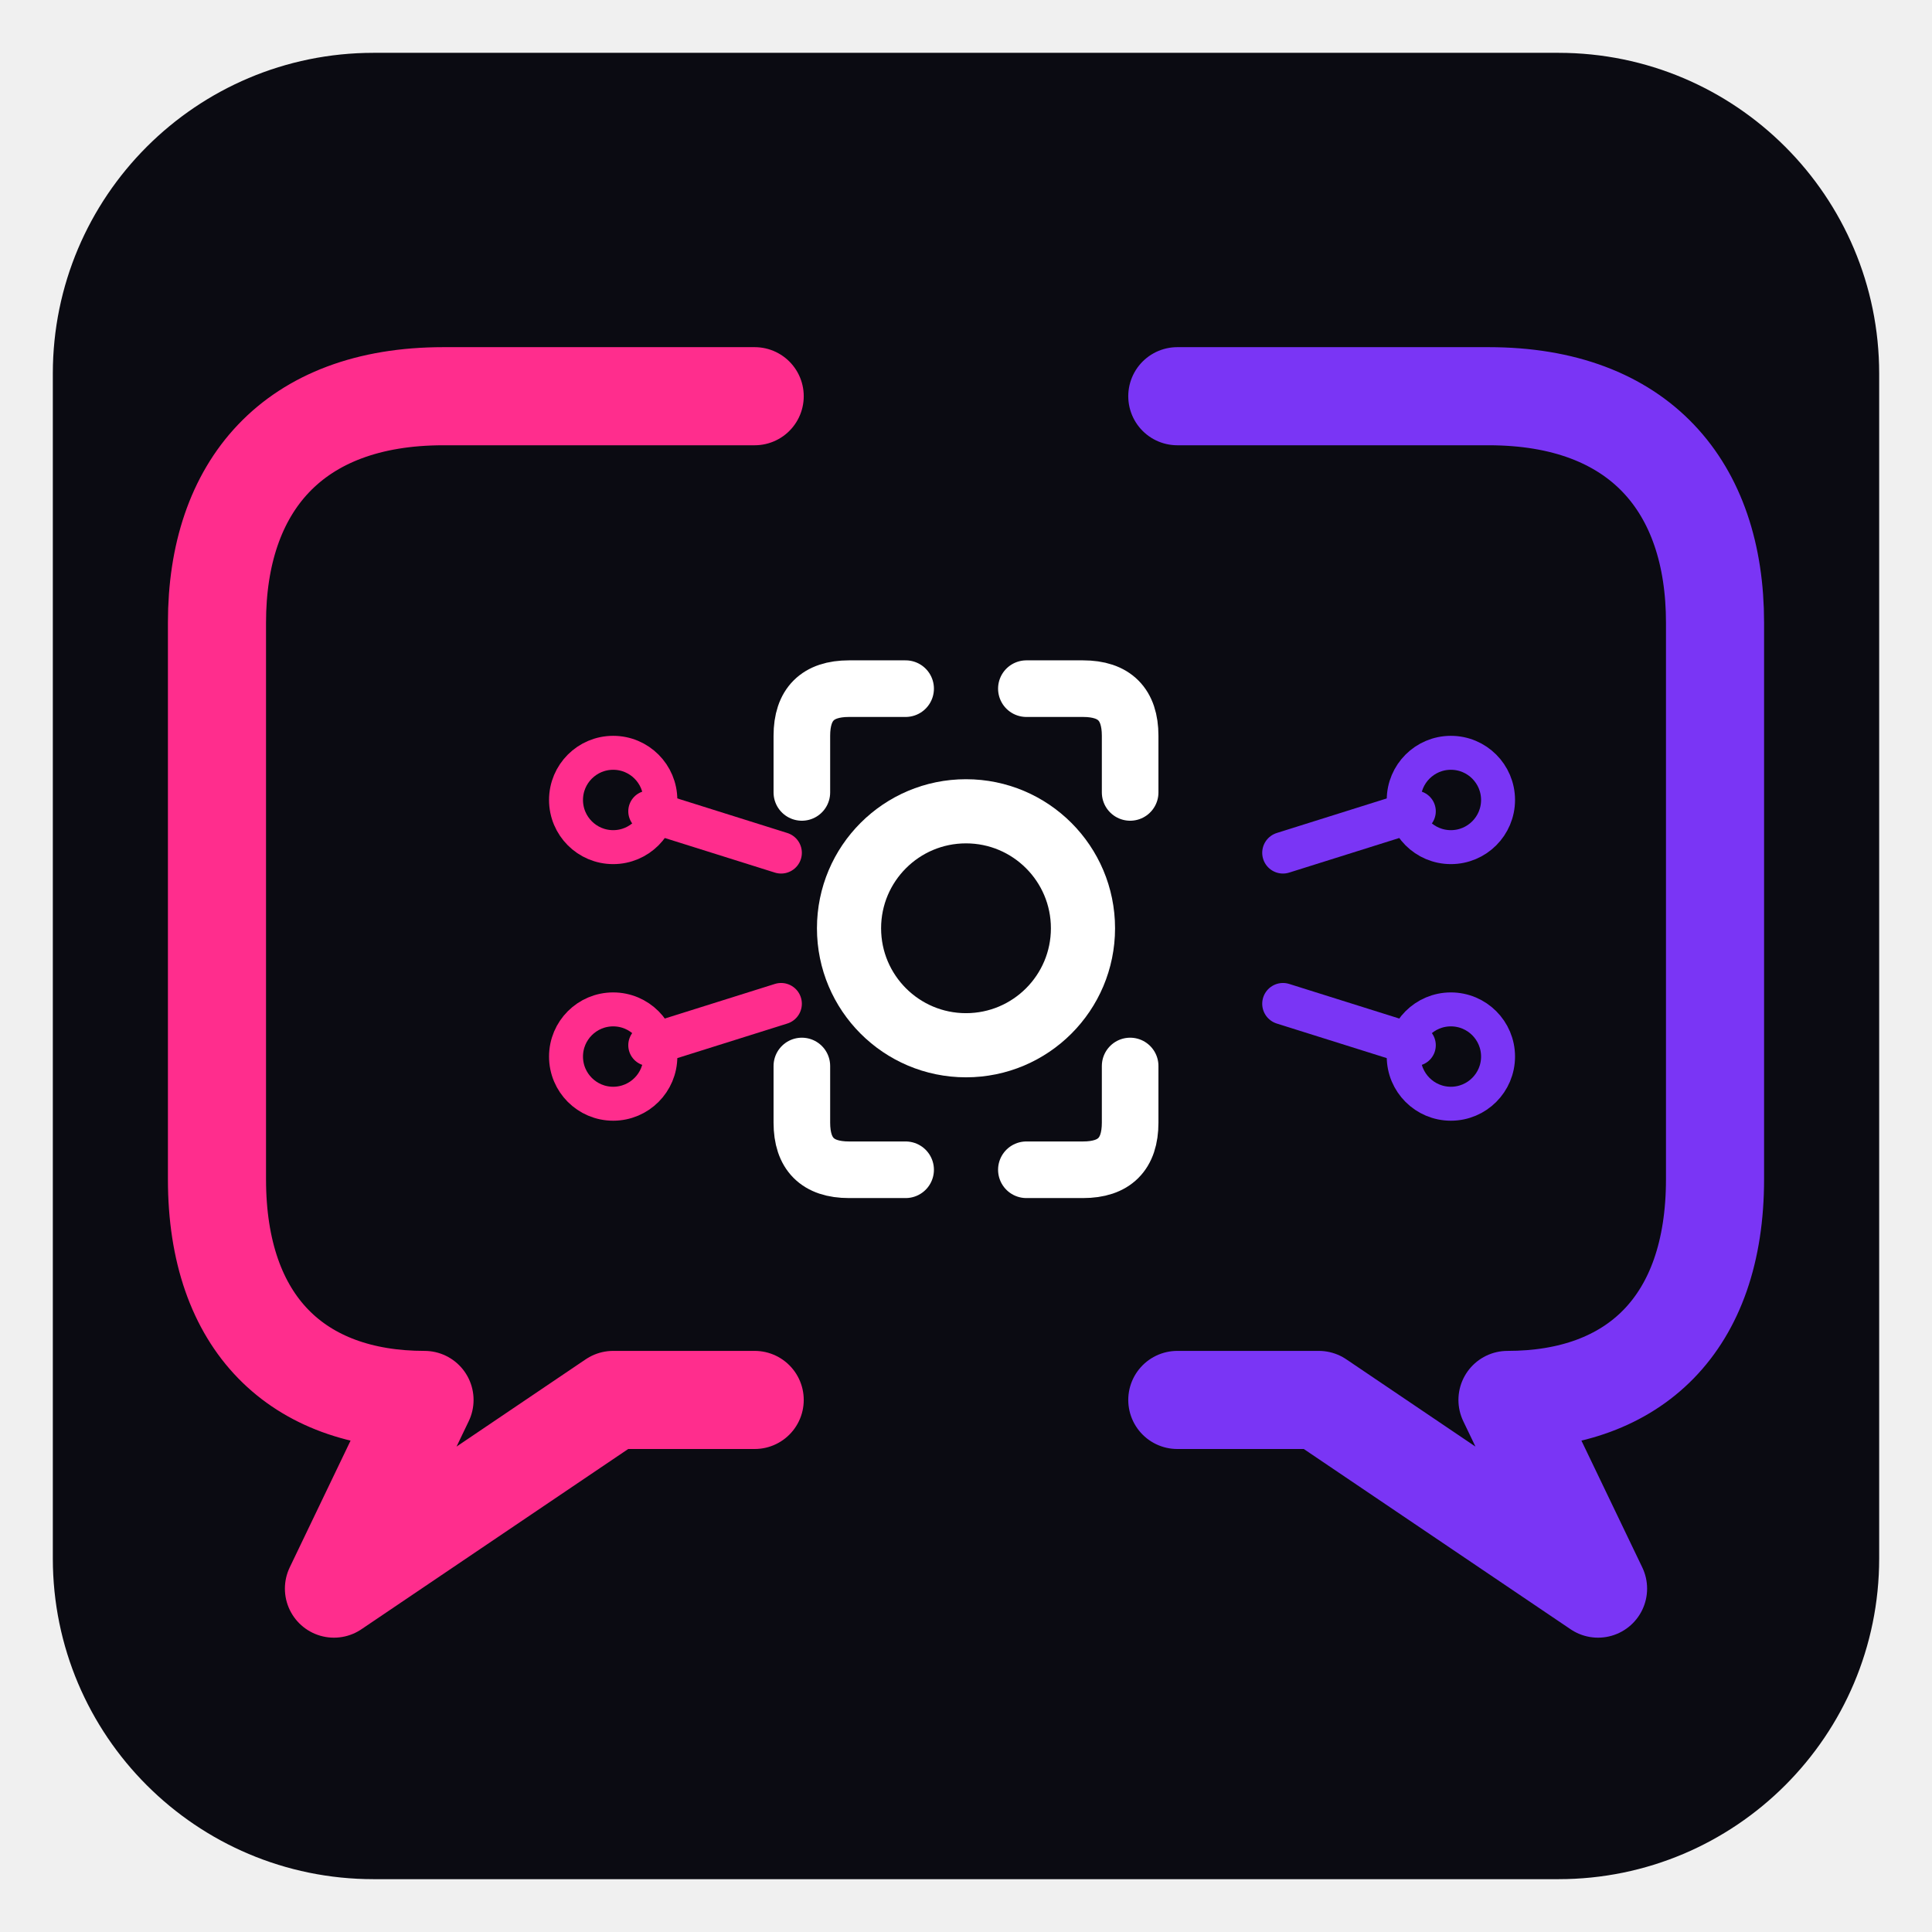
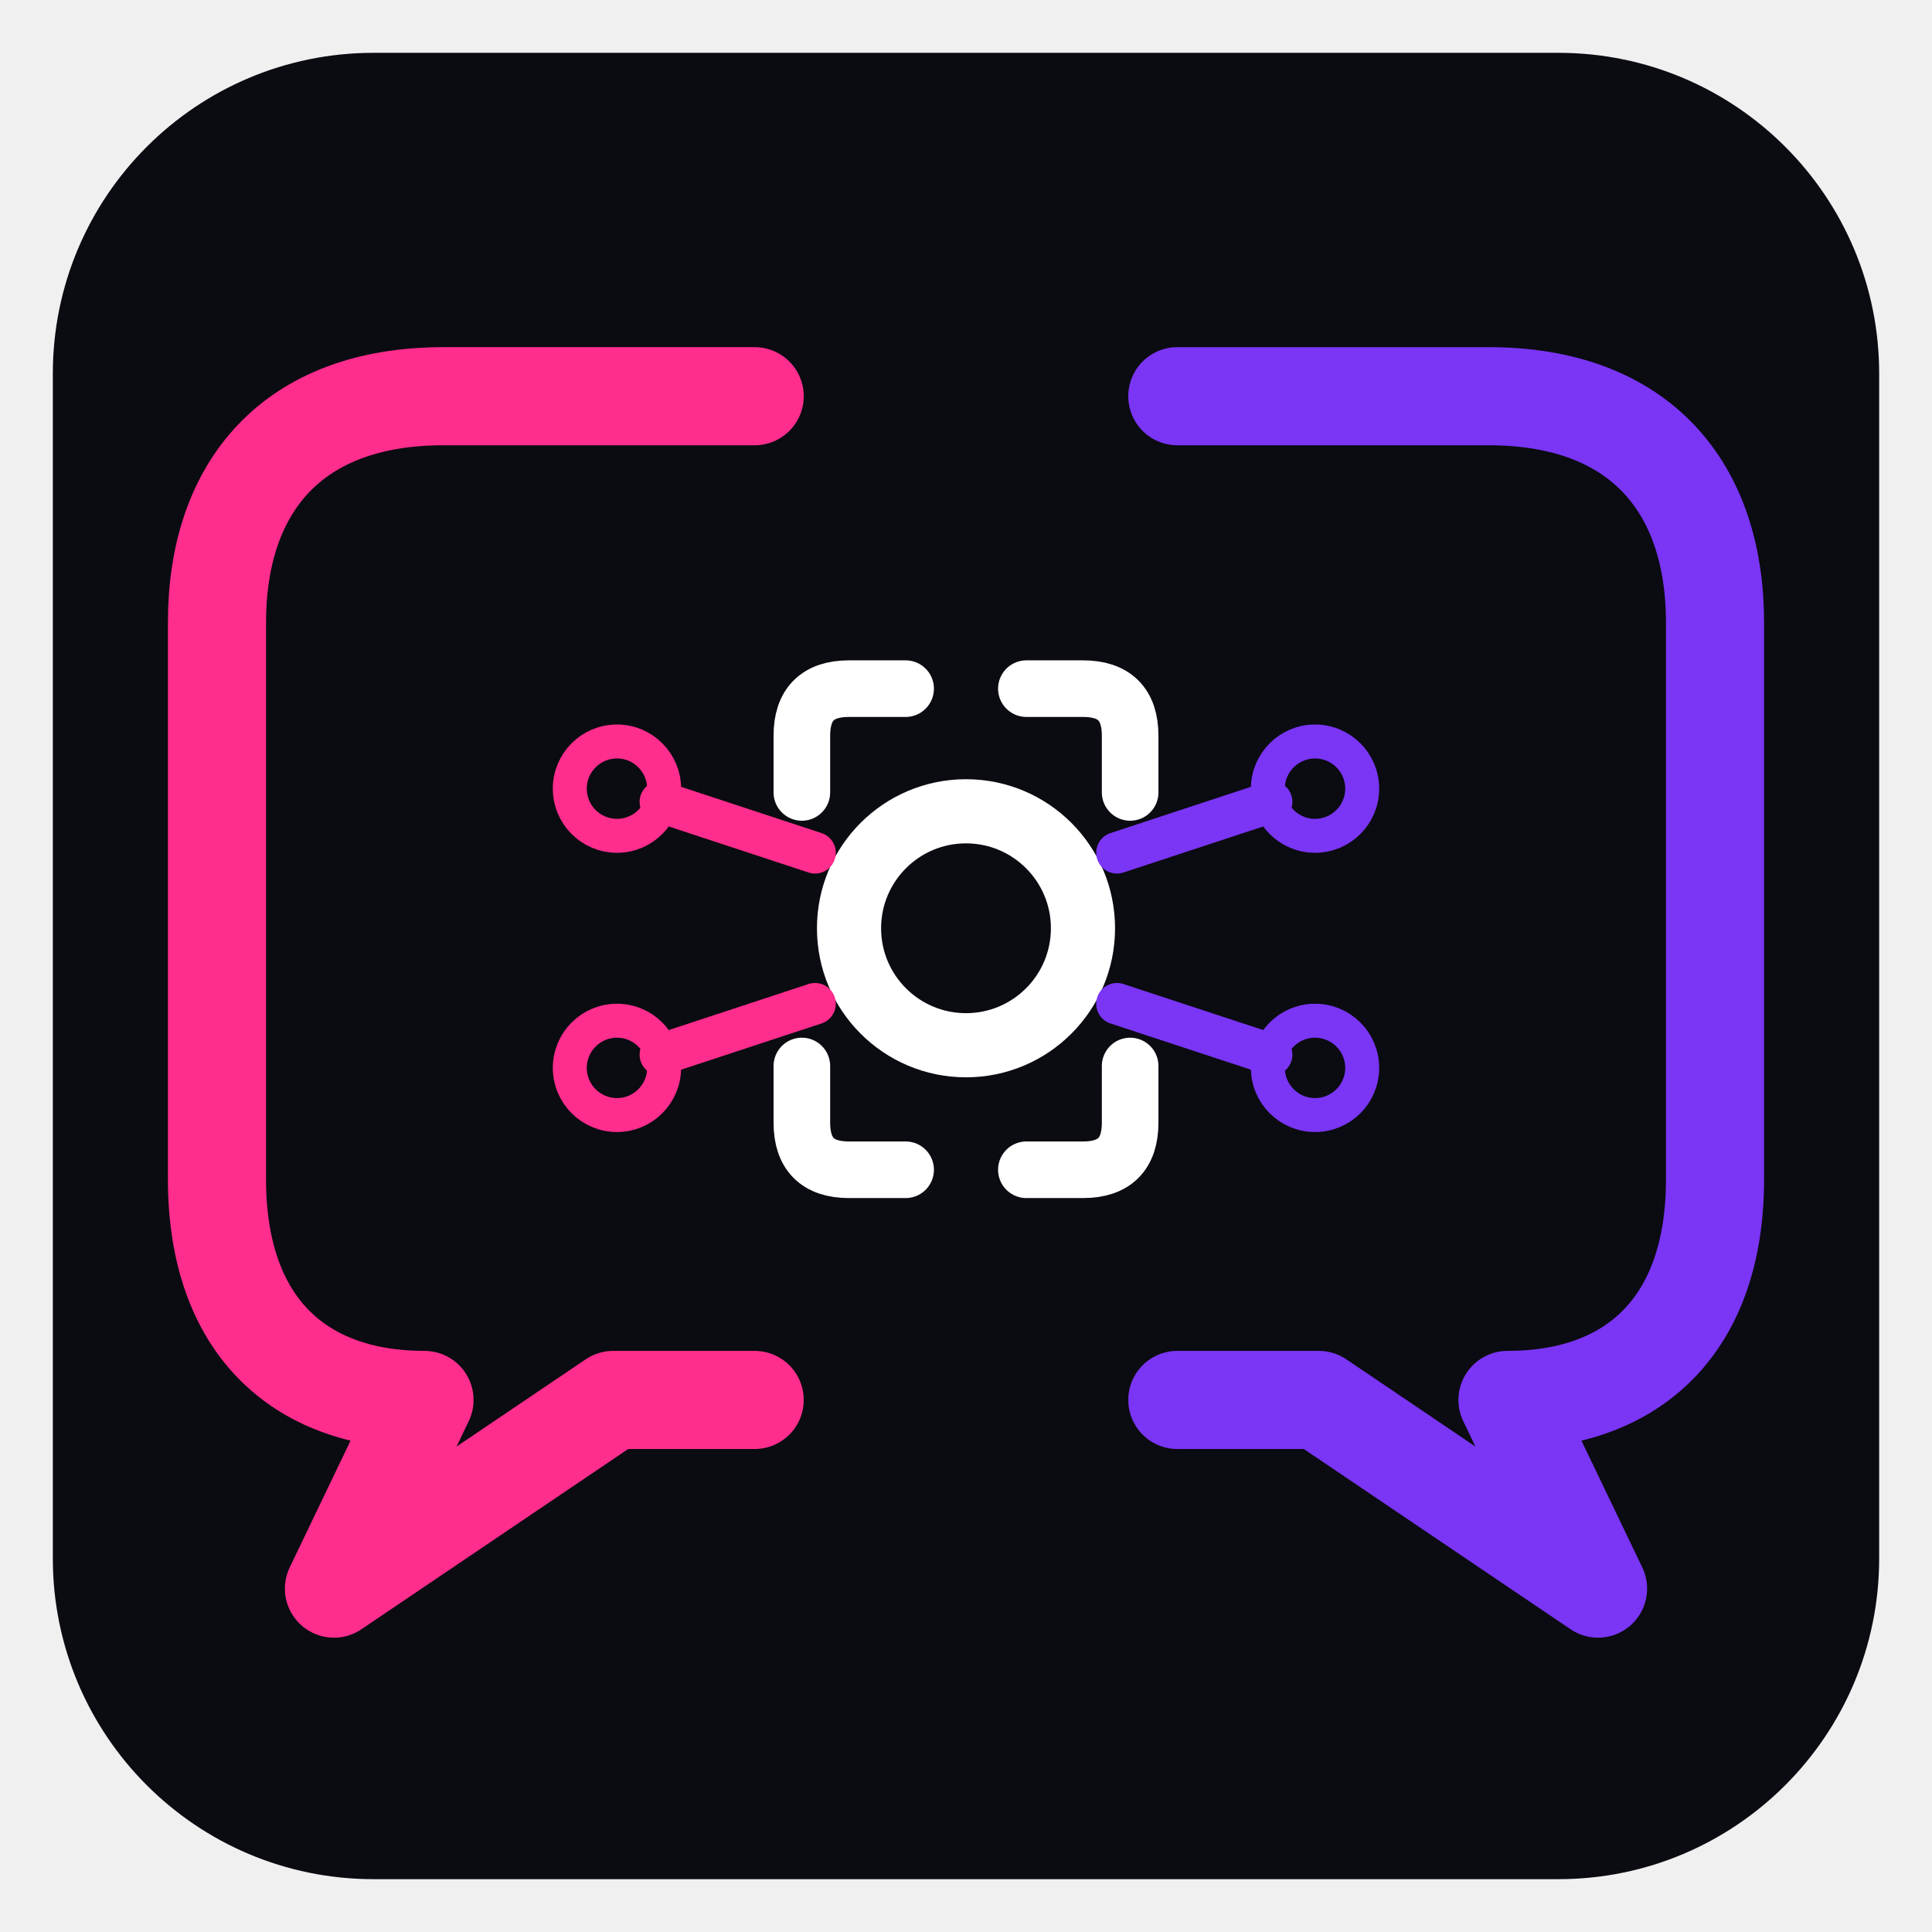
<svg xmlns="http://www.w3.org/2000/svg" viewBox="0 0 1024 1024" role="img" aria-label="Context Commander logo">
  <rect x="28" y="28" width="968" height="968" rx="170" fill="#0B0B12" />
  <path d="M 400 210 H 235              C 155 210 115 258 115 330              V 625              C 115 702 158 742 225 742              L 177 842              L 325 742              H 400" fill="none" stroke="#FF2D8D" stroke-width="52" stroke-linecap="round" stroke-linejoin="round" />
  <path d="M 624 210 H 789              C 869 210 909 258 909 330              V 625              C 909 702 866 742 799 742              L 847 842              L 699 742              H 624" fill="none" stroke="#7A35F5" stroke-width="52" stroke-linecap="round" stroke-linejoin="round" />
  <circle cx="512" cy="492" r="62" fill="none" stroke="#FFFFFF" stroke-width="34" />
  <path d="M 425 420 V 390 Q 425 365 450 365 H 480" fill="none" stroke="#FFFFFF" stroke-width="30" stroke-linecap="round" />
  <path d="M 599 420 V 390 Q 599 365 574 365 H 544" fill="none" stroke="#FFFFFF" stroke-width="30" stroke-linecap="round" />
  <path d="M 425 565 V 595 Q 425 620 450 620 H 480" fill="none" stroke="#FFFFFF" stroke-width="30" stroke-linecap="round" />
  <path d="M 599 565 V 595 Q 599 620 574 620 H 544" fill="none" stroke="#FFFFFF" stroke-width="30" stroke-linecap="round" />
-   <line x1="344" y1="430" x2="414" y2="452" stroke="#FF2D8D" stroke-width="22" stroke-linecap="round" />
-   <circle cx="325" cy="424" r="25" fill="none" stroke="#FF2D8D" stroke-width="18" />
-   <line x1="344" y1="554" x2="414" y2="532" stroke="#FF2D8D" stroke-width="22" stroke-linecap="round" />
-   <circle cx="325" cy="560" r="25" fill="none" stroke="#FF2D8D" stroke-width="18" />
-   <line x1="680" y1="452" x2="750" y2="430" stroke="#7A35F5" stroke-width="22" stroke-linecap="round" />
-   <circle cx="769" cy="424" r="25" fill="none" stroke="#7A35F5" stroke-width="18" />
-   <line x1="680" y1="532" x2="750" y2="554" stroke="#7A35F5" stroke-width="22" stroke-linecap="round" />
-   <circle cx="769" cy="560" r="25" fill="none" stroke="#7A35F5" stroke-width="18" />
+   <line x1="350" y1="425" x2="432" y2="452" stroke="#FF2D8D" stroke-width="22" stroke-linecap="round" />
+   <circle cx="327" cy="418" r="25" fill="none" stroke="#FF2D8D" stroke-width="18" />
+   <line x1="350" y1="559" x2="432" y2="532" stroke="#FF2D8D" stroke-width="22" stroke-linecap="round" />
+   <circle cx="327" cy="566" r="25" fill="none" stroke="#FF2D8D" stroke-width="18" />
+   <line x1="592" y1="452" x2="674" y2="425" stroke="#7A35F5" stroke-width="22" stroke-linecap="round" />
+   <circle cx="697" cy="418" r="25" fill="none" stroke="#7A35F5" stroke-width="18" />
+   <line x1="592" y1="532" x2="674" y2="559" stroke="#7A35F5" stroke-width="22" stroke-linecap="round" />
+   <circle cx="697" cy="566" r="25" fill="none" stroke="#7A35F5" stroke-width="18" />
</svg>
